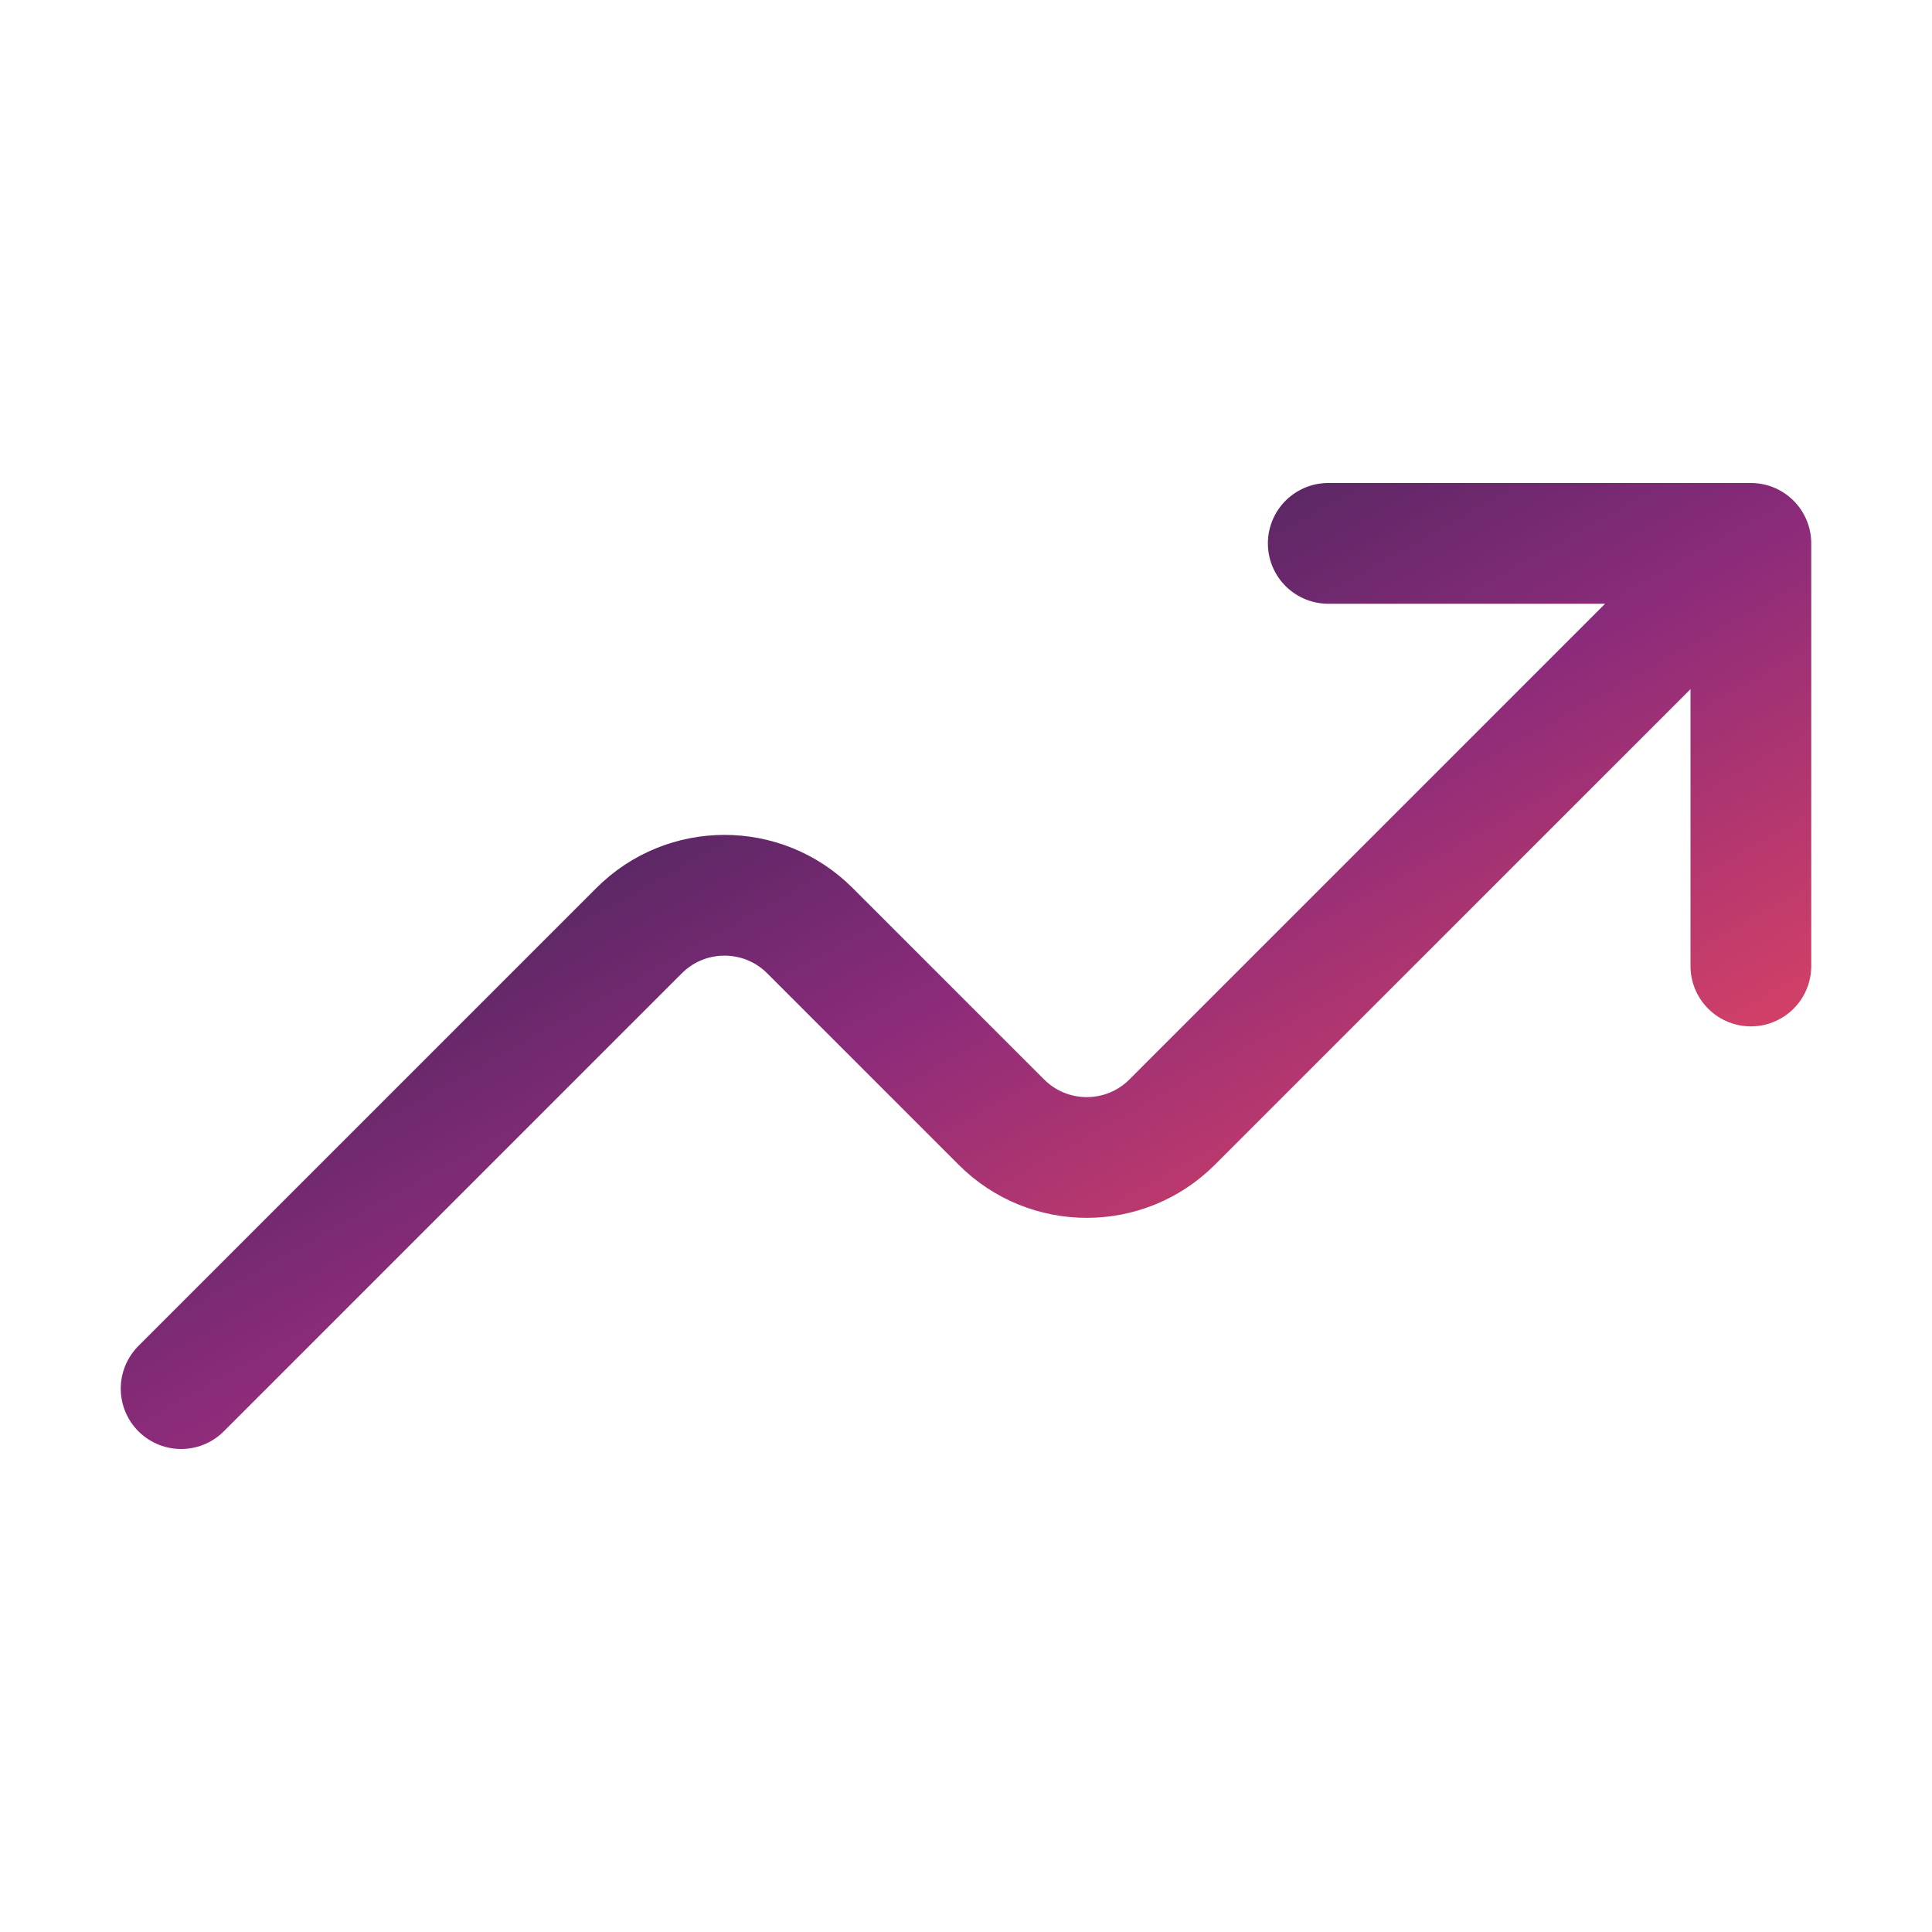
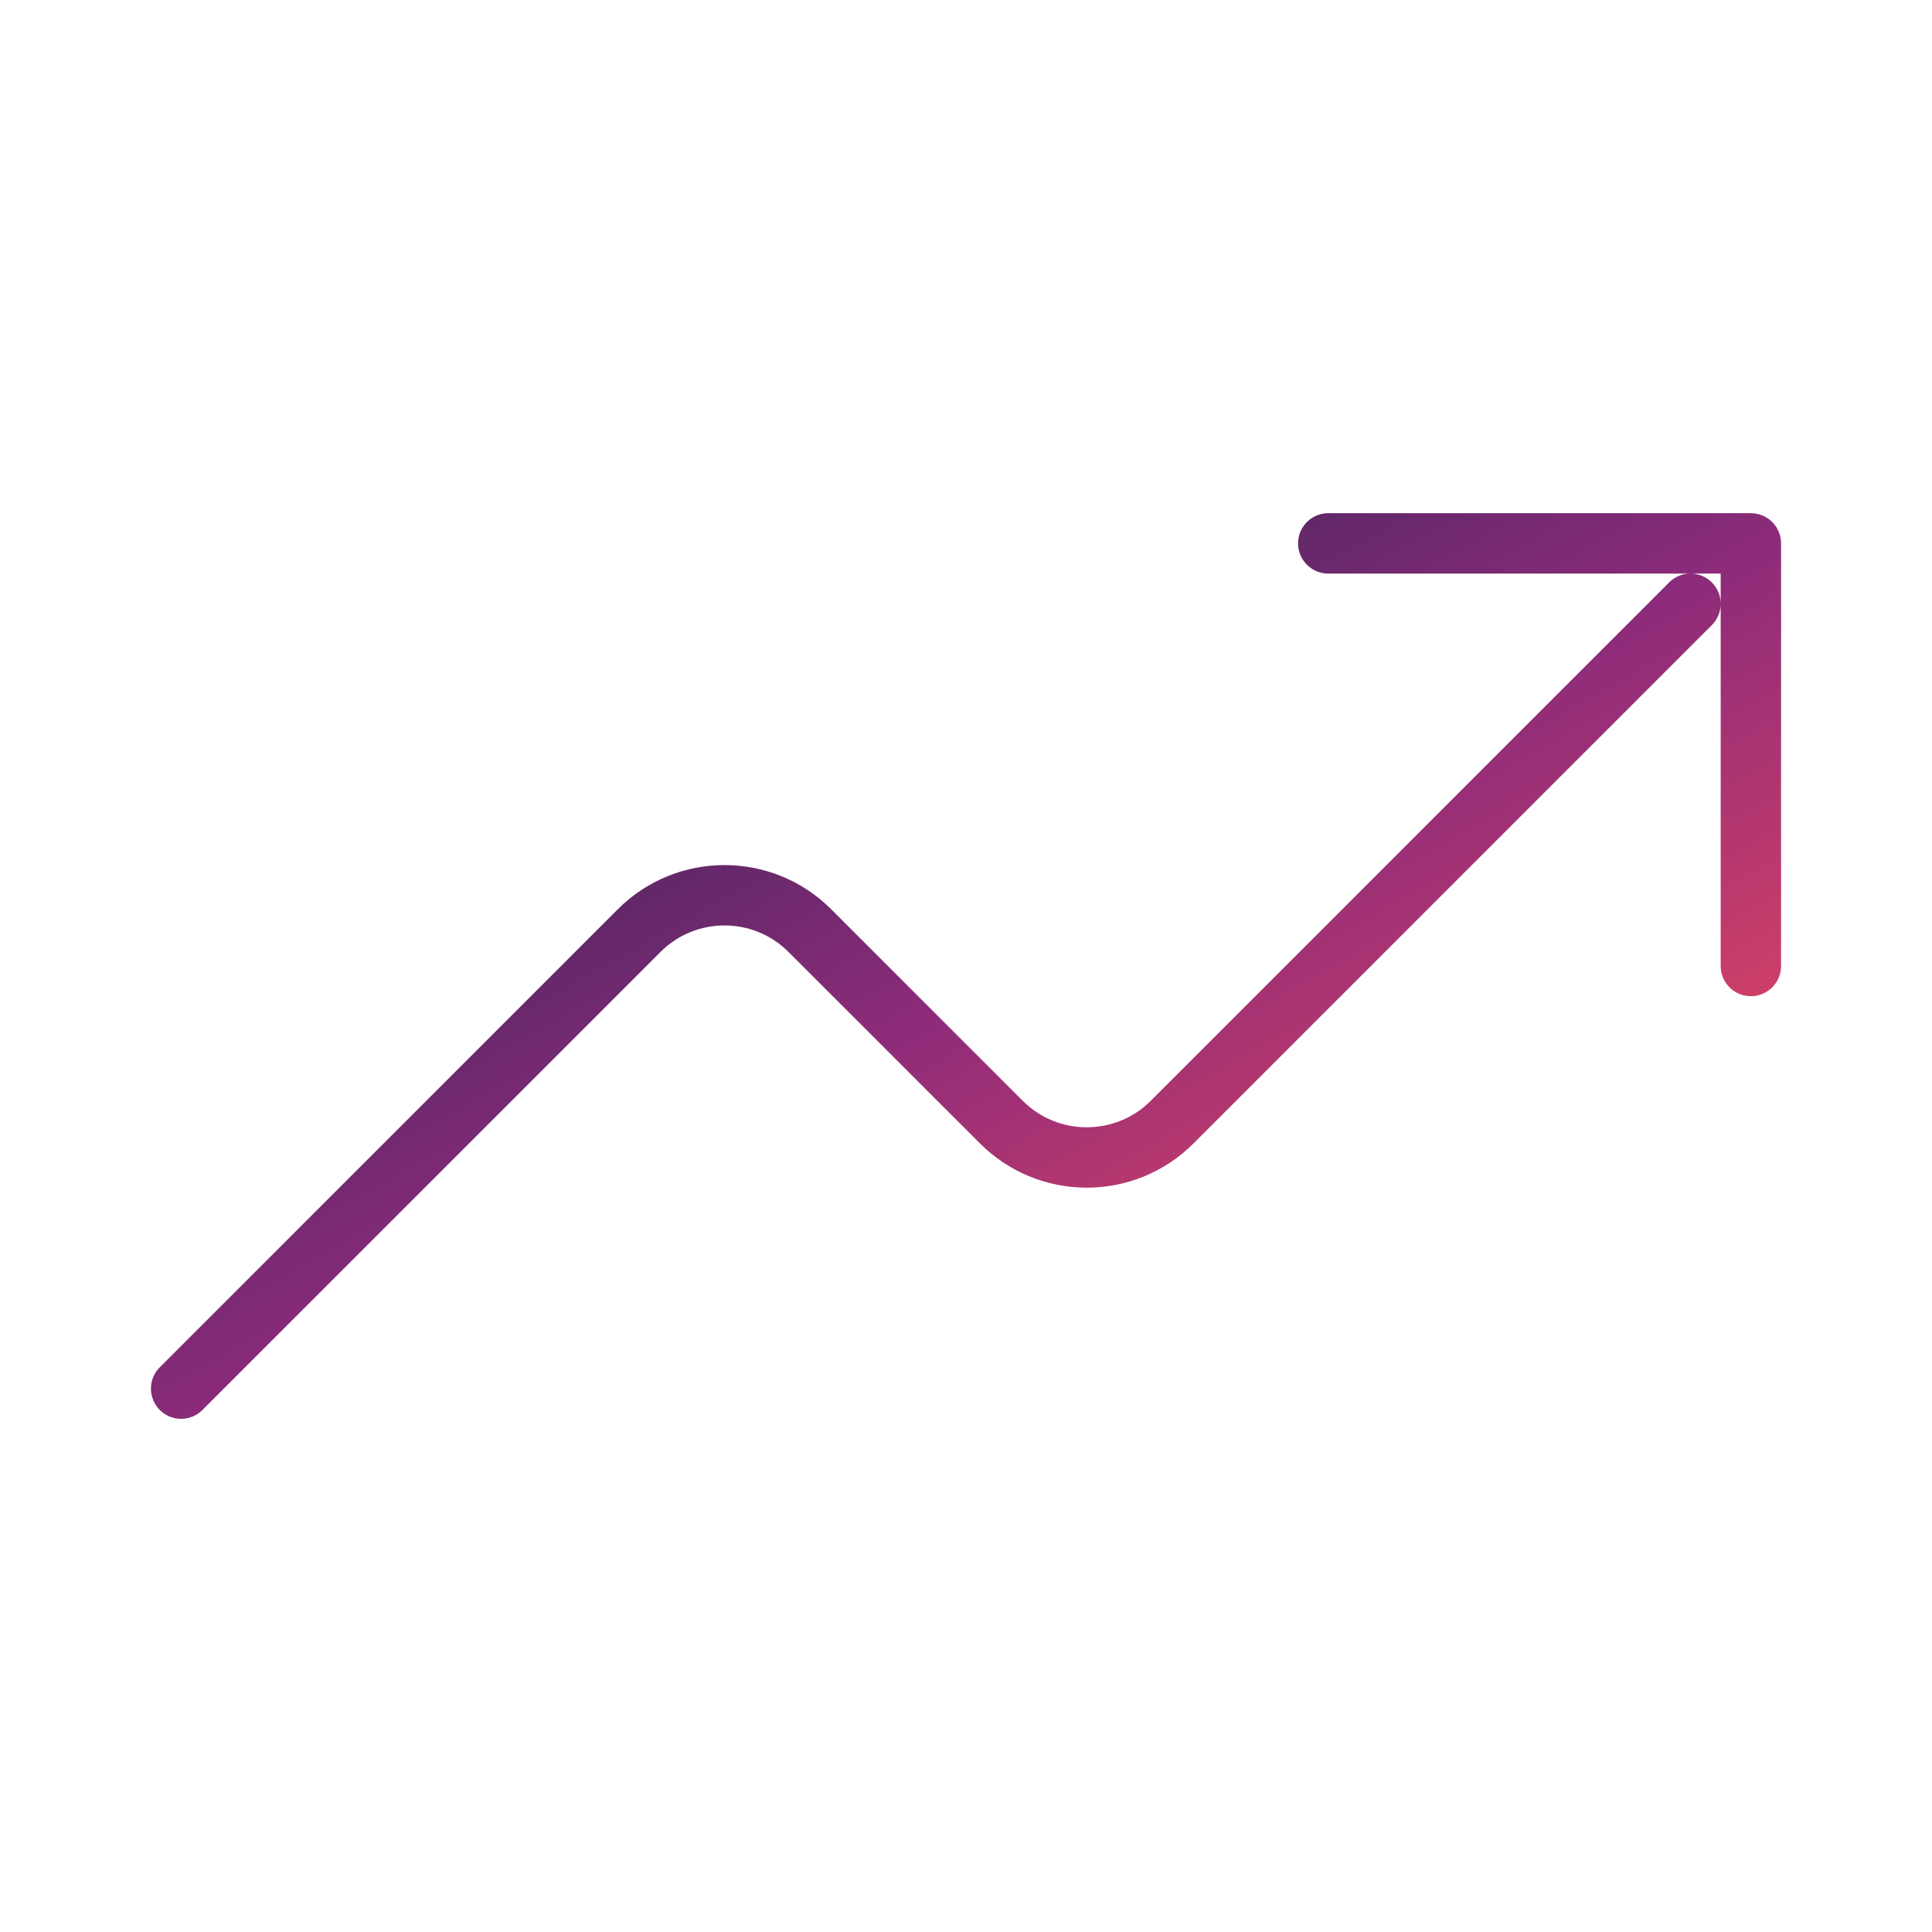
<svg xmlns="http://www.w3.org/2000/svg" class="ionicon" viewBox="0 0 512 512">
  <defs>
    <linearGradient id="trending-up-a" x1="0%" y1="0%" y2="95.386%">
      <stop offset="0%" stop-color="#072142" />
      <stop offset="52.417%" stop-color="#8C2B7A" />
      <stop offset="100%" stop-color="#FF4D5A" />
    </linearGradient>
  </defs>
-   <path d="M48 368l121.37-121.37a32 32 0 0145.26 0l50.74 50.74a32 32 0 0045.26 0L448 160 M352 144h112v112" fill="none" stroke="url(#trending-up-a)" stroke-linecap="round" stroke-linejoin="round" stroke-width="32" />
+   <path d="M48 368l121.37-121.37a32 32 0 0145.26 0l50.74 50.74a32 32 0 0045.26 0L448 160 M352 144h112v112" fill="none" stroke="url(#trending-up-a)" stroke-linecap="round" stroke-linejoin="round" stroke-width="16" />
</svg>
